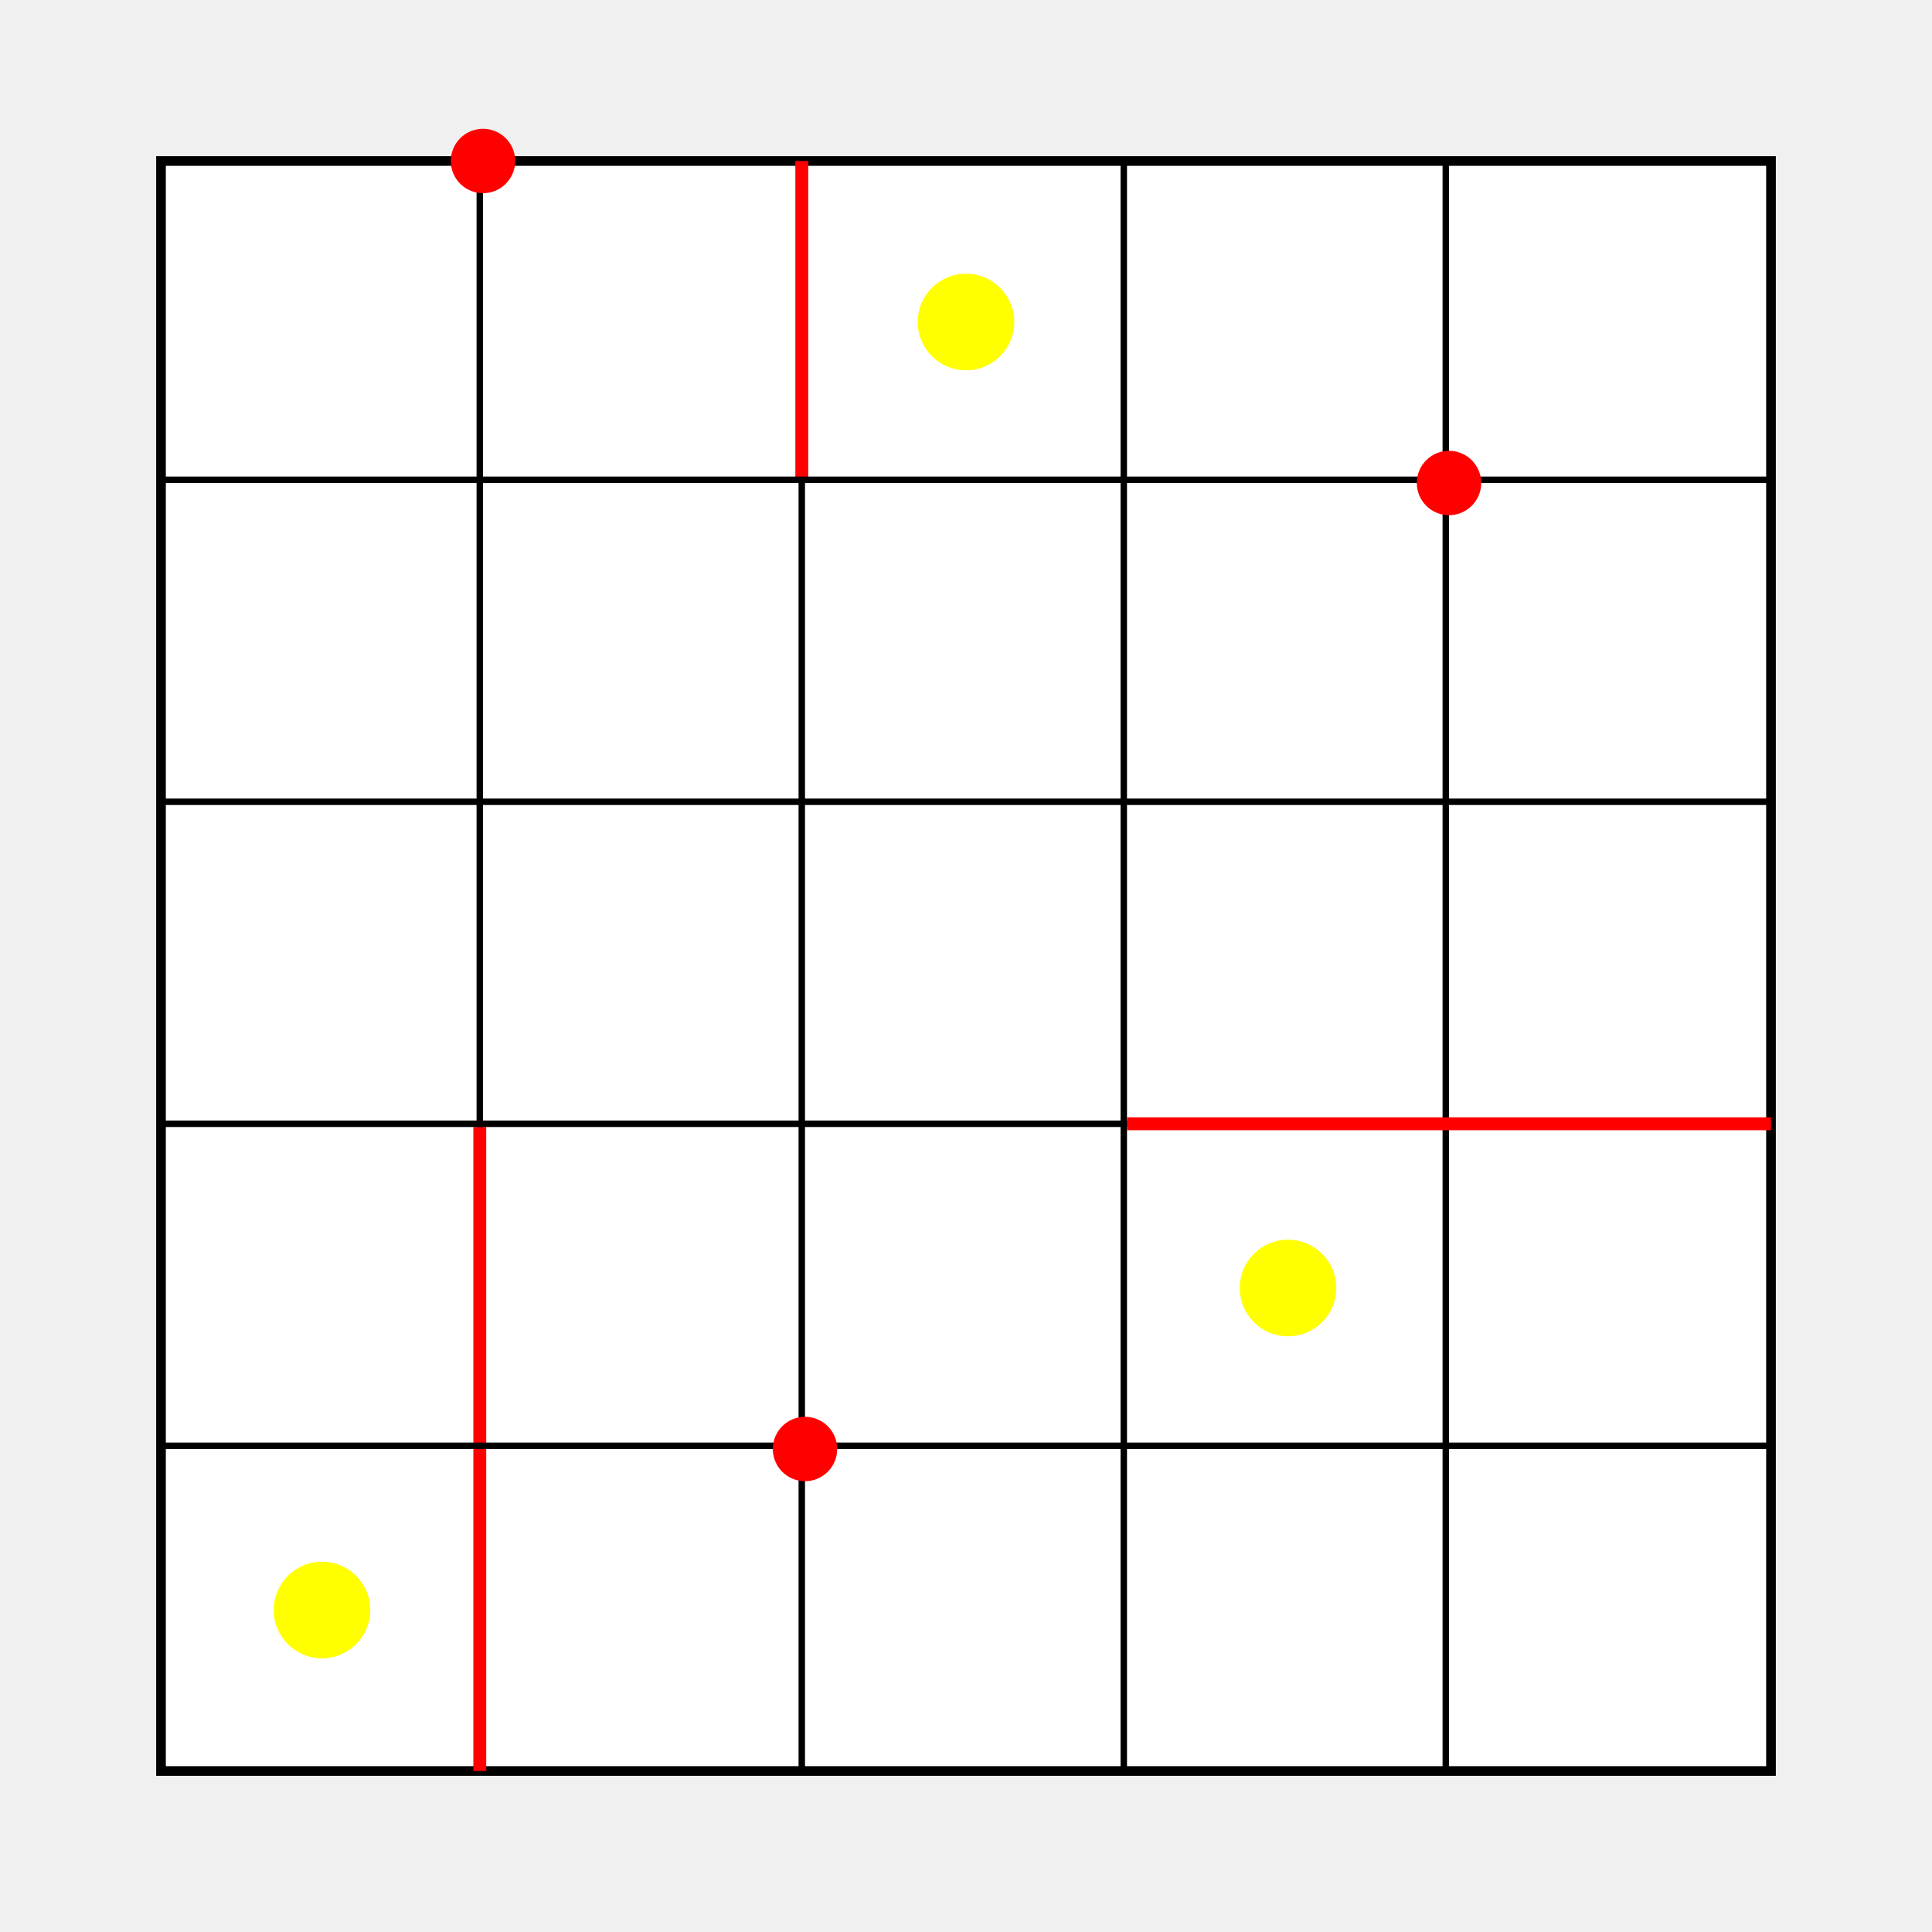
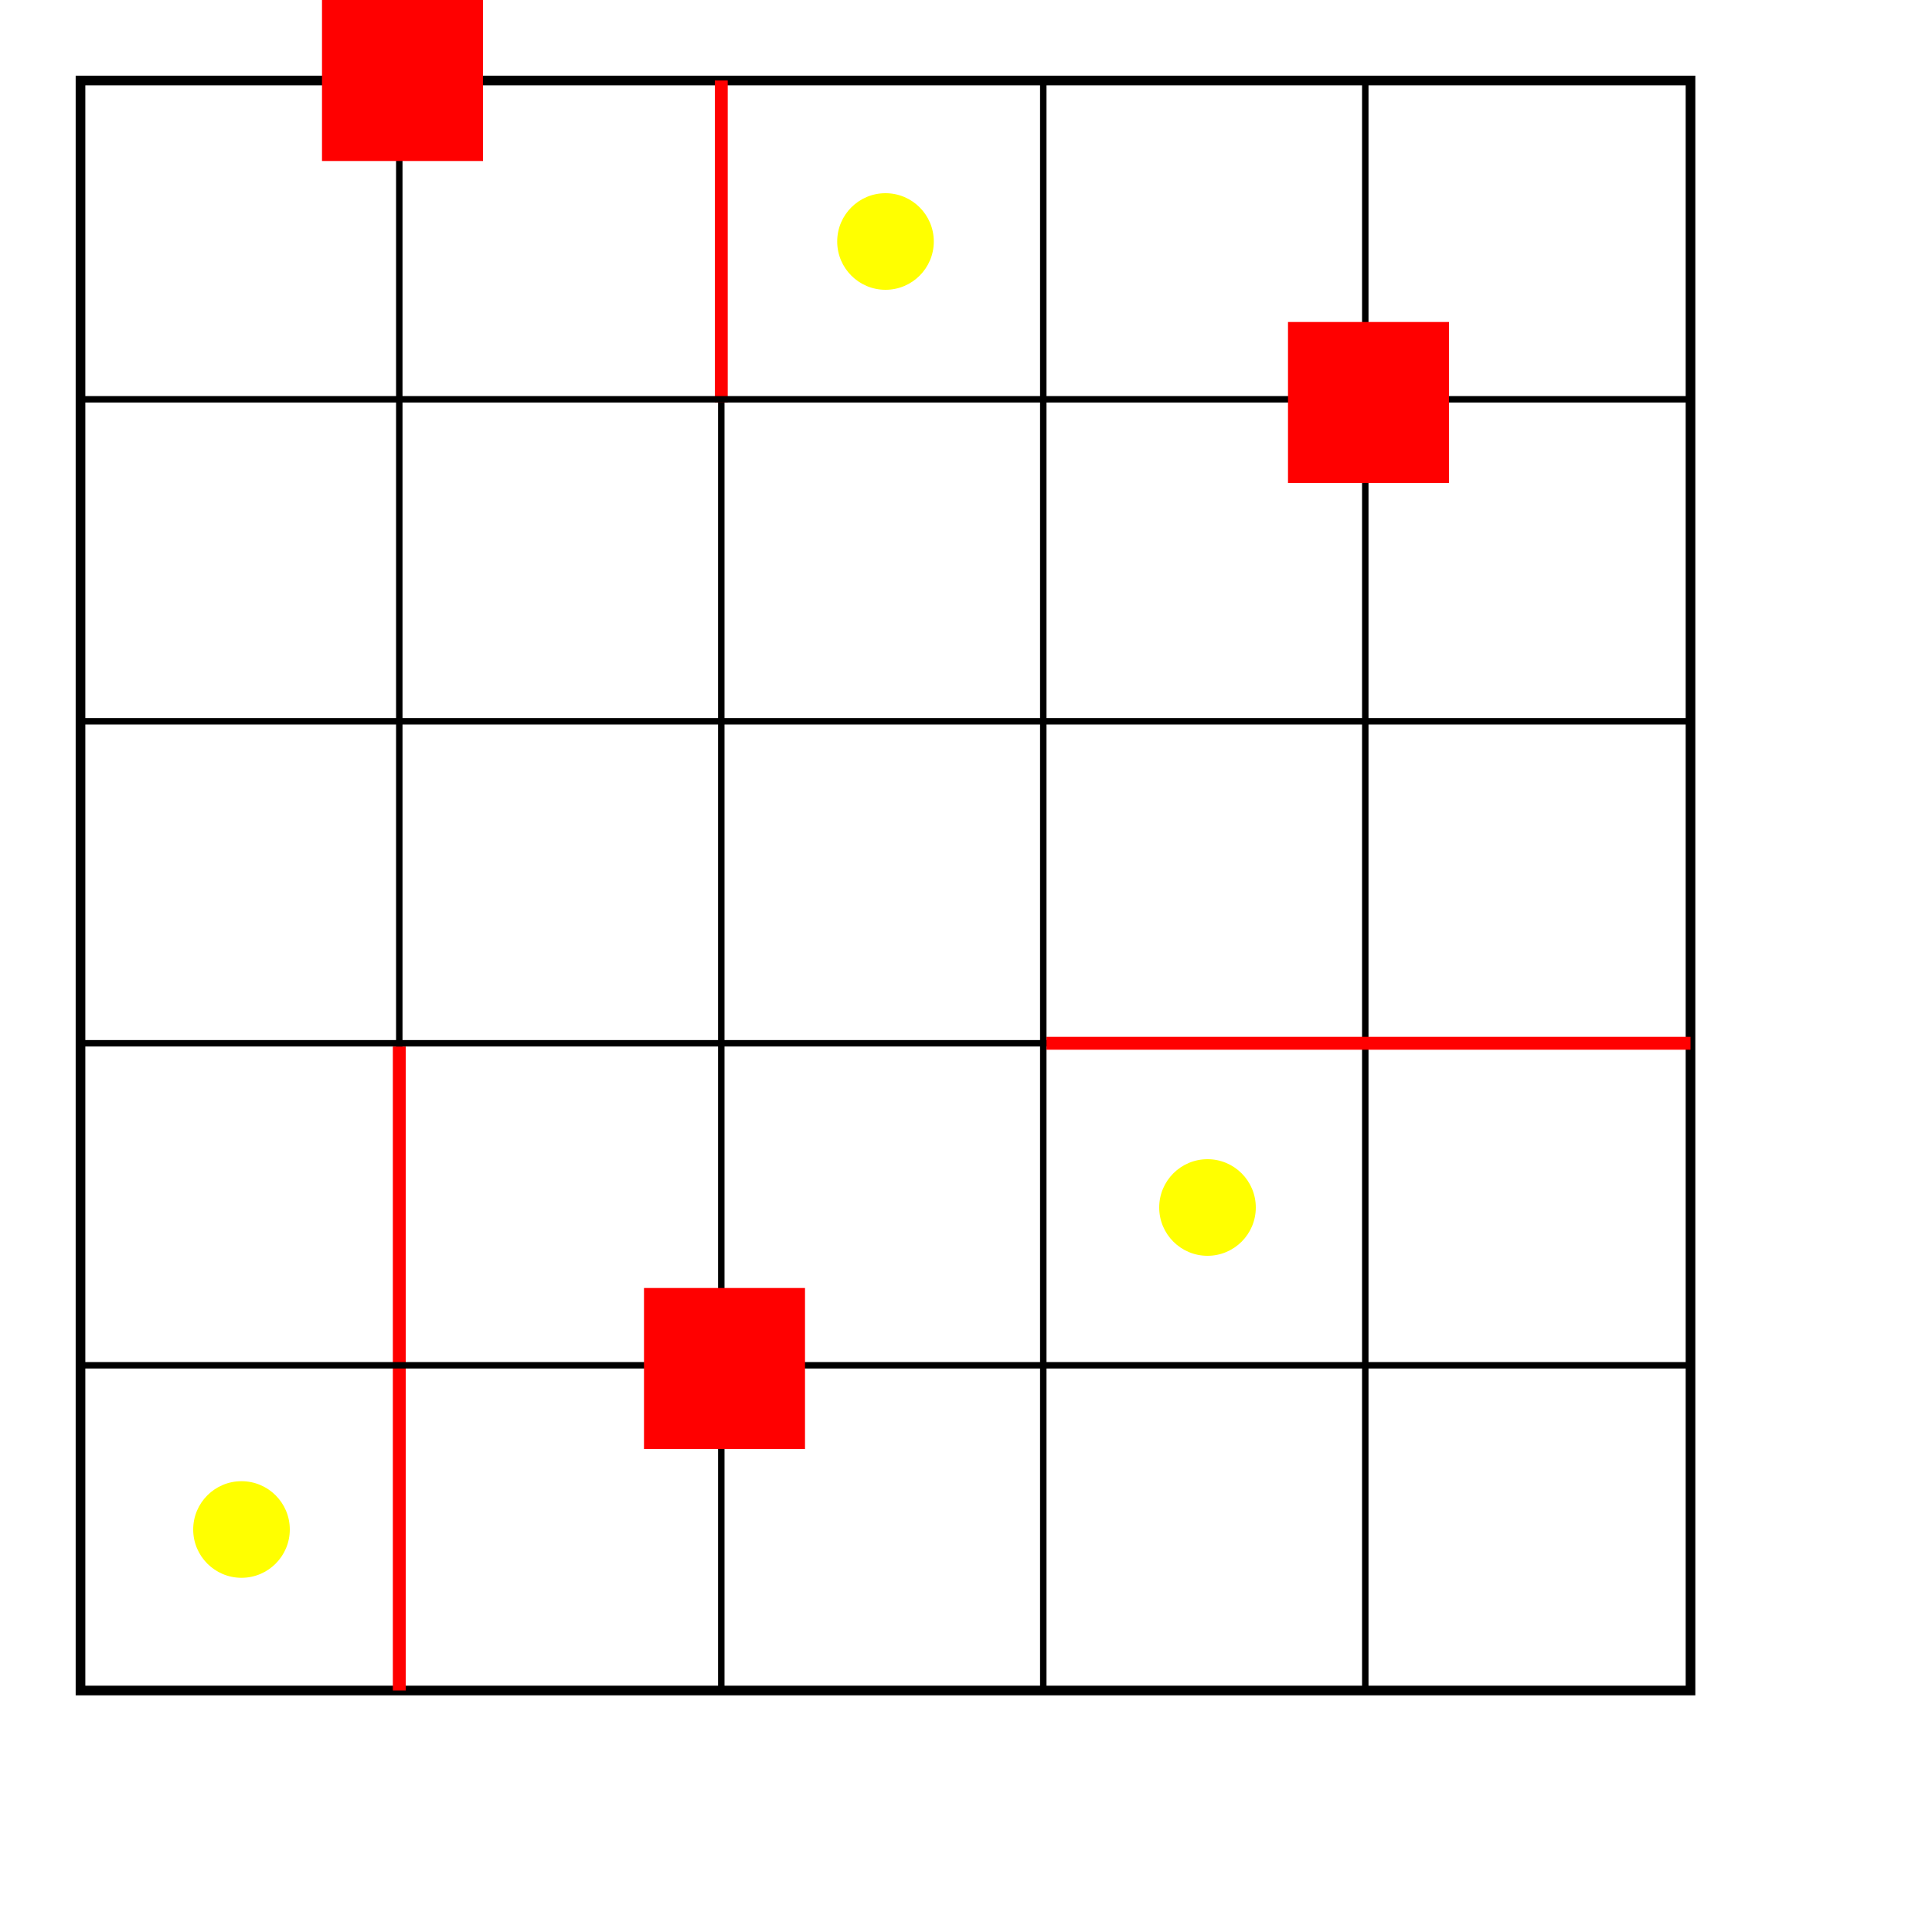
- <svg xmlns="http://www.w3.org/2000/svg" version="1.1" width="600" height="600" transform="translate(50, 50)">
-   <rect width="500" height="500" style="fill:#FFFFFF;stroke-width:3;stroke:#000000" />
-   <line x1="99" y1="0" x2="99" y2="500" style="stroke-width:2;stroke:black" />
-   <line x1="199" y1="0" x2="199" y2="500" style="stroke-width:2;stroke:black" />
-   <line x1="299" y1="0" x2="299" y2="500" style="stroke-width:2;stroke:black" />
-   <line x1="399" y1="0" x2="399" y2="500" style="stroke-width:2;stroke:black" />
-   <line x1="99" y1="300" x2="99" y2="500" style="stroke-width:4;stroke:red" />
-   <line x1="199" y1="0" x2="199" y2="100" style="stroke-width:4;stroke:red" />
-   <line x1="0" y1="99" x2="500" y2="99" style="stroke-width:2;stroke:black" />
-   <line x1="0" y1="199" x2="500" y2="199" style="stroke-width:2;stroke:black" />
-   <line x1="0" y1="299" x2="500" y2="299" style="stroke-width:2;stroke:black" />
-   <line x1="0" y1="399" x2="500" y2="399" style="stroke-width:2;stroke:black" />
-   <line x1="300" y1="299" x2="500" y2="299" style="stroke-width:4;stroke:red" />
-   <circle cx="250" cy="50" r="15" fill="yellow" />
-   <circle cx="350" cy="350" r="15" fill="yellow" />
-   <circle cx="50" cy="450" r="15" fill="yellow" />
-   <circle cx="100" cy="0" r="10" fill="red" />
-   <circle cx="400" cy="100" r="10" fill="red" />
-   <circle cx="200" cy="400" r="10" fill="red" />
+ <svg xmlns="http://www.w3.org/2000/svg" version="1.1" width="600" height="600">
+   <rect width="600" height="600" style="fill:#FFFFFF" />
+   <g transform="translate(25, 25)">
+     <rect width="500" height="500" style="fill:#FFFFFF;stroke-width:3;stroke:#000000" />
+     <line x1="99" y1="0" x2="99" y2="500" style="stroke-width:2;stroke:black" />
+     <line x1="199" y1="0" x2="199" y2="500" style="stroke-width:2;stroke:black" />
+     <line x1="299" y1="0" x2="299" y2="500" style="stroke-width:2;stroke:black" />
+     <line x1="399" y1="0" x2="399" y2="500" style="stroke-width:2;stroke:black" />
+     <line x1="99" y1="300" x2="99" y2="500" style="stroke-width:4;stroke:red" />
+     <line x1="199" y1="0" x2="199" y2="100" style="stroke-width:4;stroke:red" />
+     <line x1="0" y1="99" x2="500" y2="99" style="stroke-width:2;stroke:black" />
+     <line x1="0" y1="199" x2="500" y2="199" style="stroke-width:2;stroke:black" />
+     <line x1="0" y1="299" x2="500" y2="299" style="stroke-width:2;stroke:black" />
+     <line x1="0" y1="399" x2="500" y2="399" style="stroke-width:2;stroke:black" />
+     <line x1="300" y1="299" x2="500" y2="299" style="stroke-width:4;stroke:red" />
+     <circle cx="250" cy="50" r="15" fill="yellow" />
+     <circle cx="350" cy="350" r="15" fill="yellow" />
+     <circle cx="50" cy="450" r="15" fill="yellow" />
+     <rect x="75" y="-25" width="50" height="50" fill="red" />
+     <rect x="375" y="75" width="50" height="50" fill="red" />
+     <rect x="175" y="375" width="50" height="50" fill="red" />
+   </g>
</svg>
